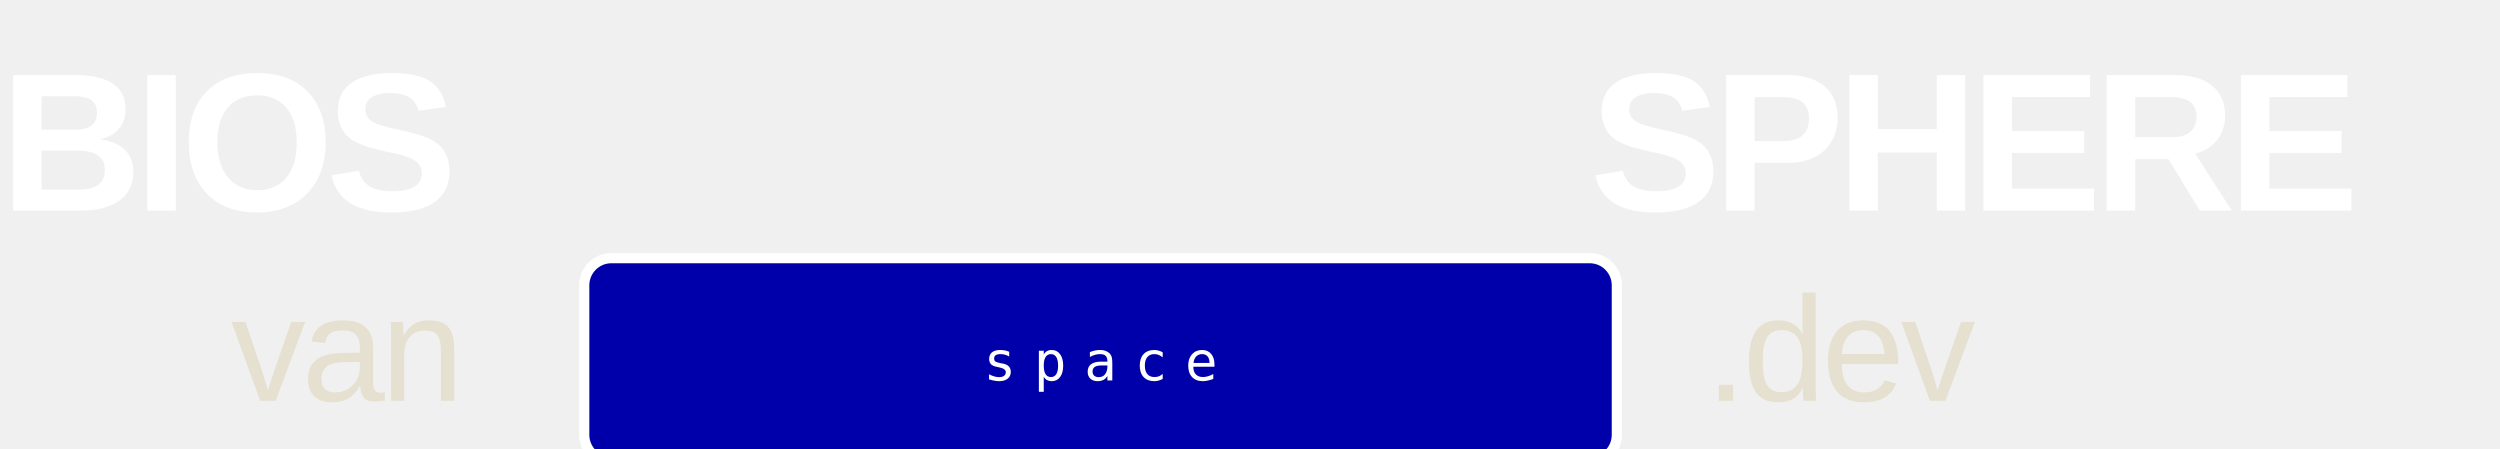
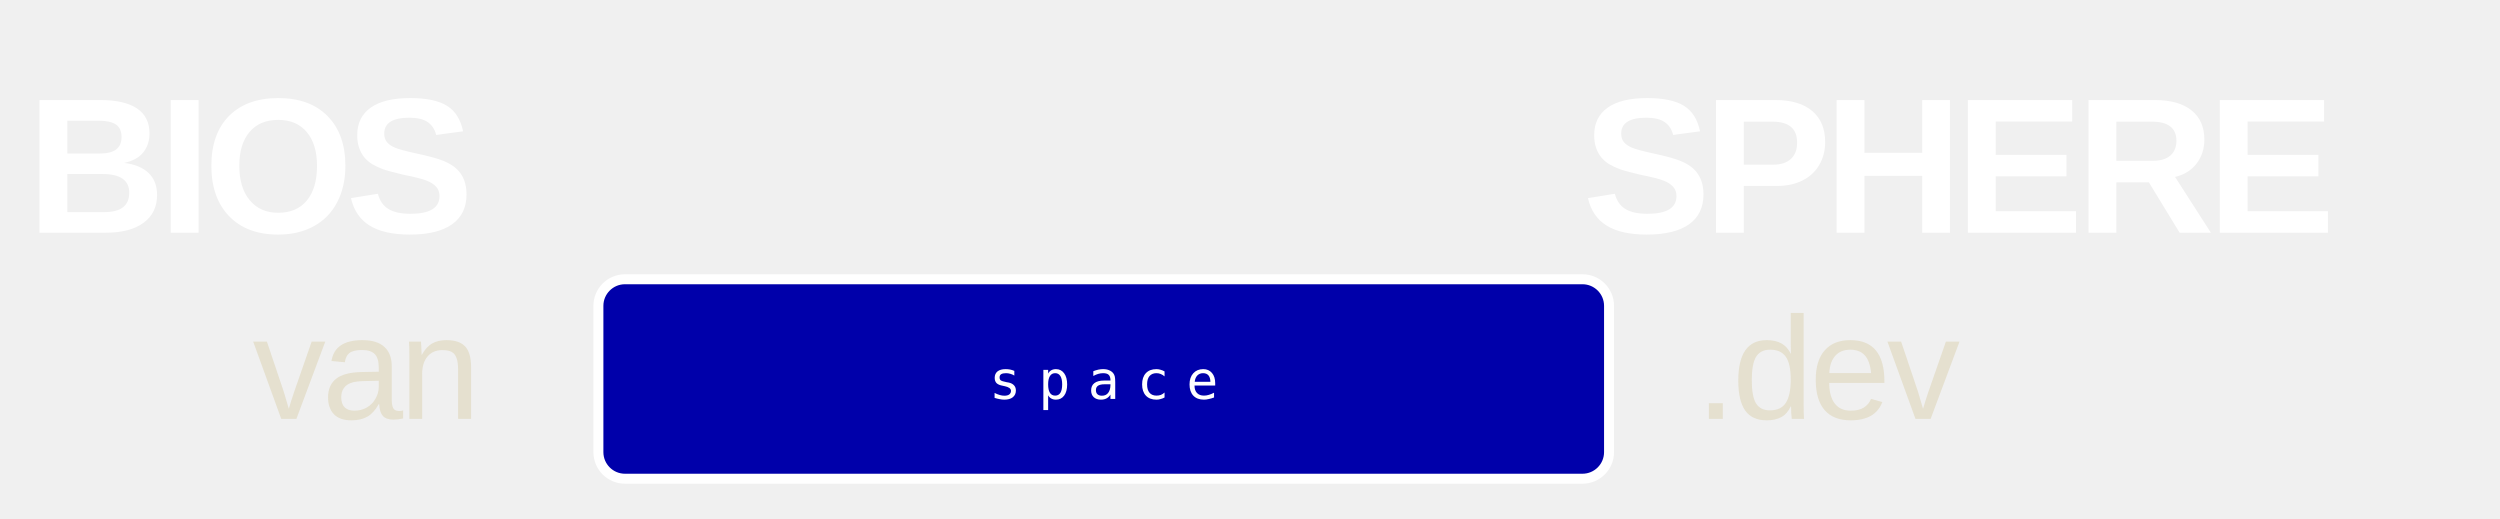
- <svg xmlns="http://www.w3.org/2000/svg" viewBox="0 0 368 66" role="img" aria-labelledby="title desc">
+ <svg xmlns="http://www.w3.org/2000/svg" viewBox="-4 -4 376 78" overflow="visible" role="img" aria-labelledby="title desc">
  <style>
    .name { font-family: Arial, "IBM Plex Sans", sans-serif; font-size: 29px; font-weight: 800; letter-spacing: -1.2px; fill: #fff; }
    .sub { font-family: Arial, "IBM Plex Sans", sans-serif; font-size: 22px; font-weight: 500; letter-spacing: -0.6px; fill: #e5e0cf; }
    .key { font-family: "IBM Plex Mono", ui-monospace, monospace; font-size: 8px; font-weight: 500; letter-spacing: 2.6px; fill: #fff; }
  </style>
  <text class="name" x="0" y="31">BIOS</text>
  <text class="name" x="234" y="31">SPHERE</text>
  <text class="sub" x="34" y="59">van</text>
  <text class="sub" x="251" y="59">.dev</text>
  <rect x="86" y="38" width="152" height="30" rx="4" fill="#0000aa" stroke="#fff" stroke-width="1.5" />
  <text class="key" x="162" y="56" text-anchor="middle">space</text>
</svg>
